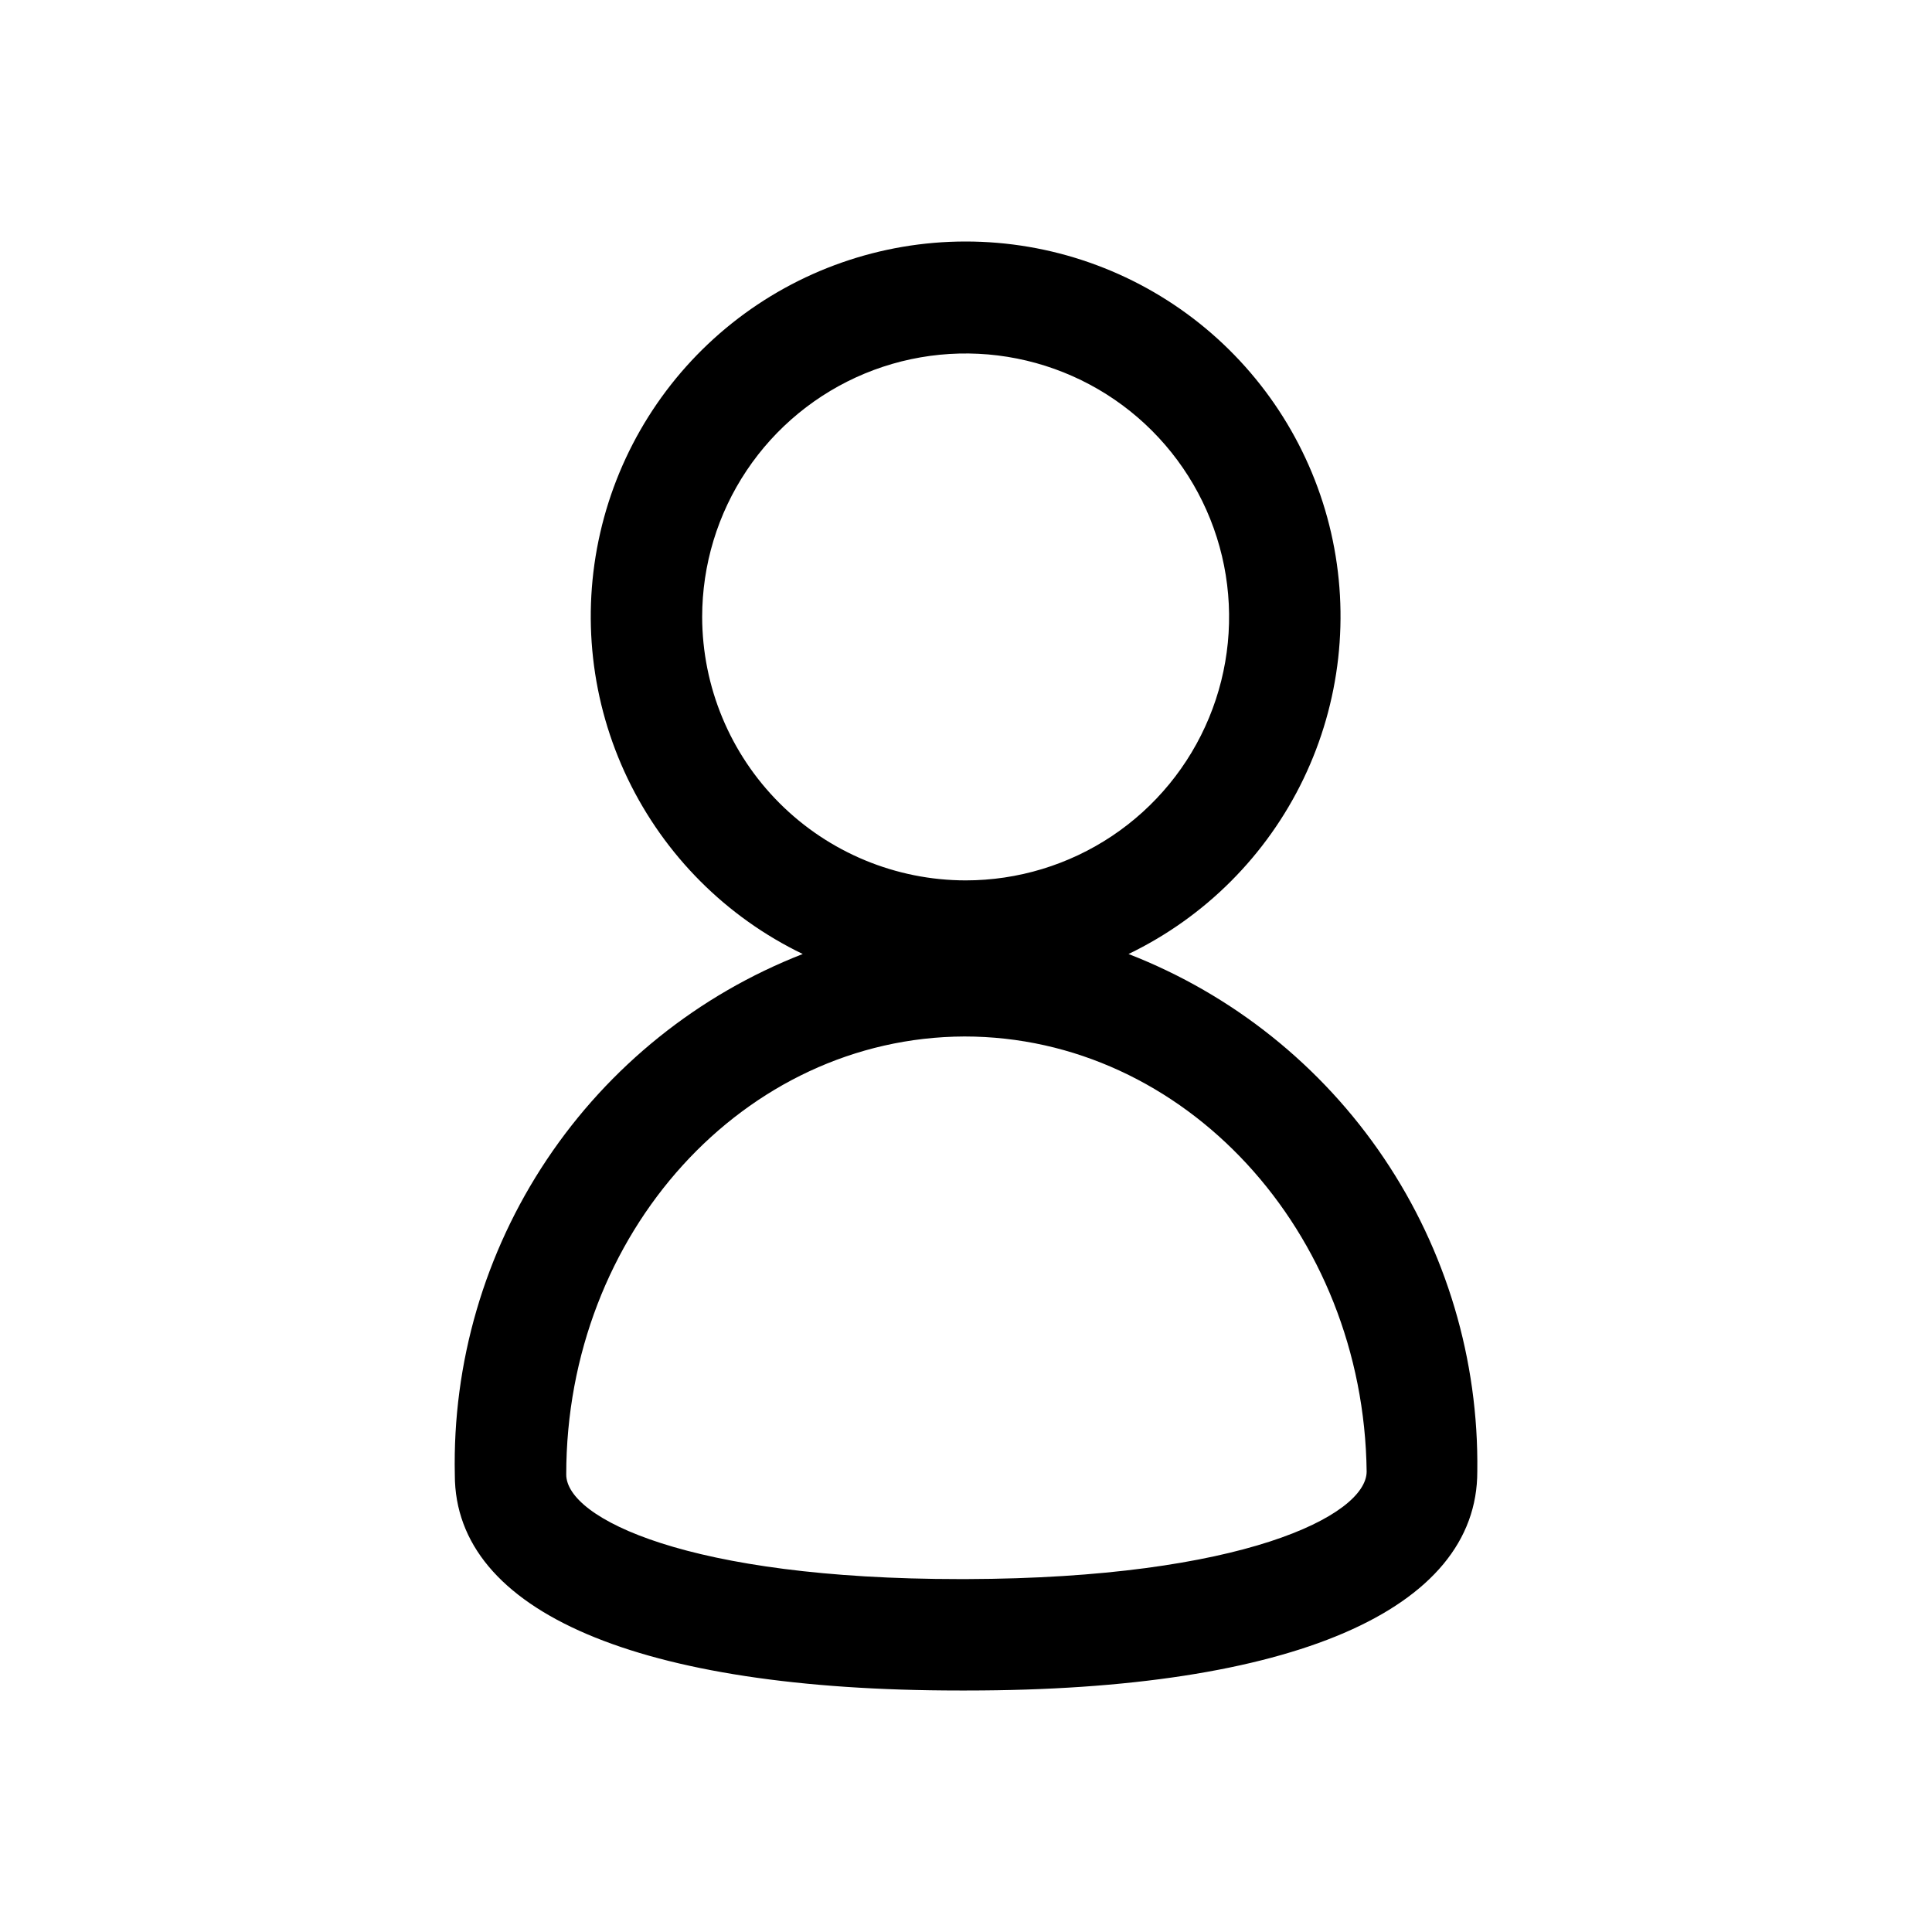
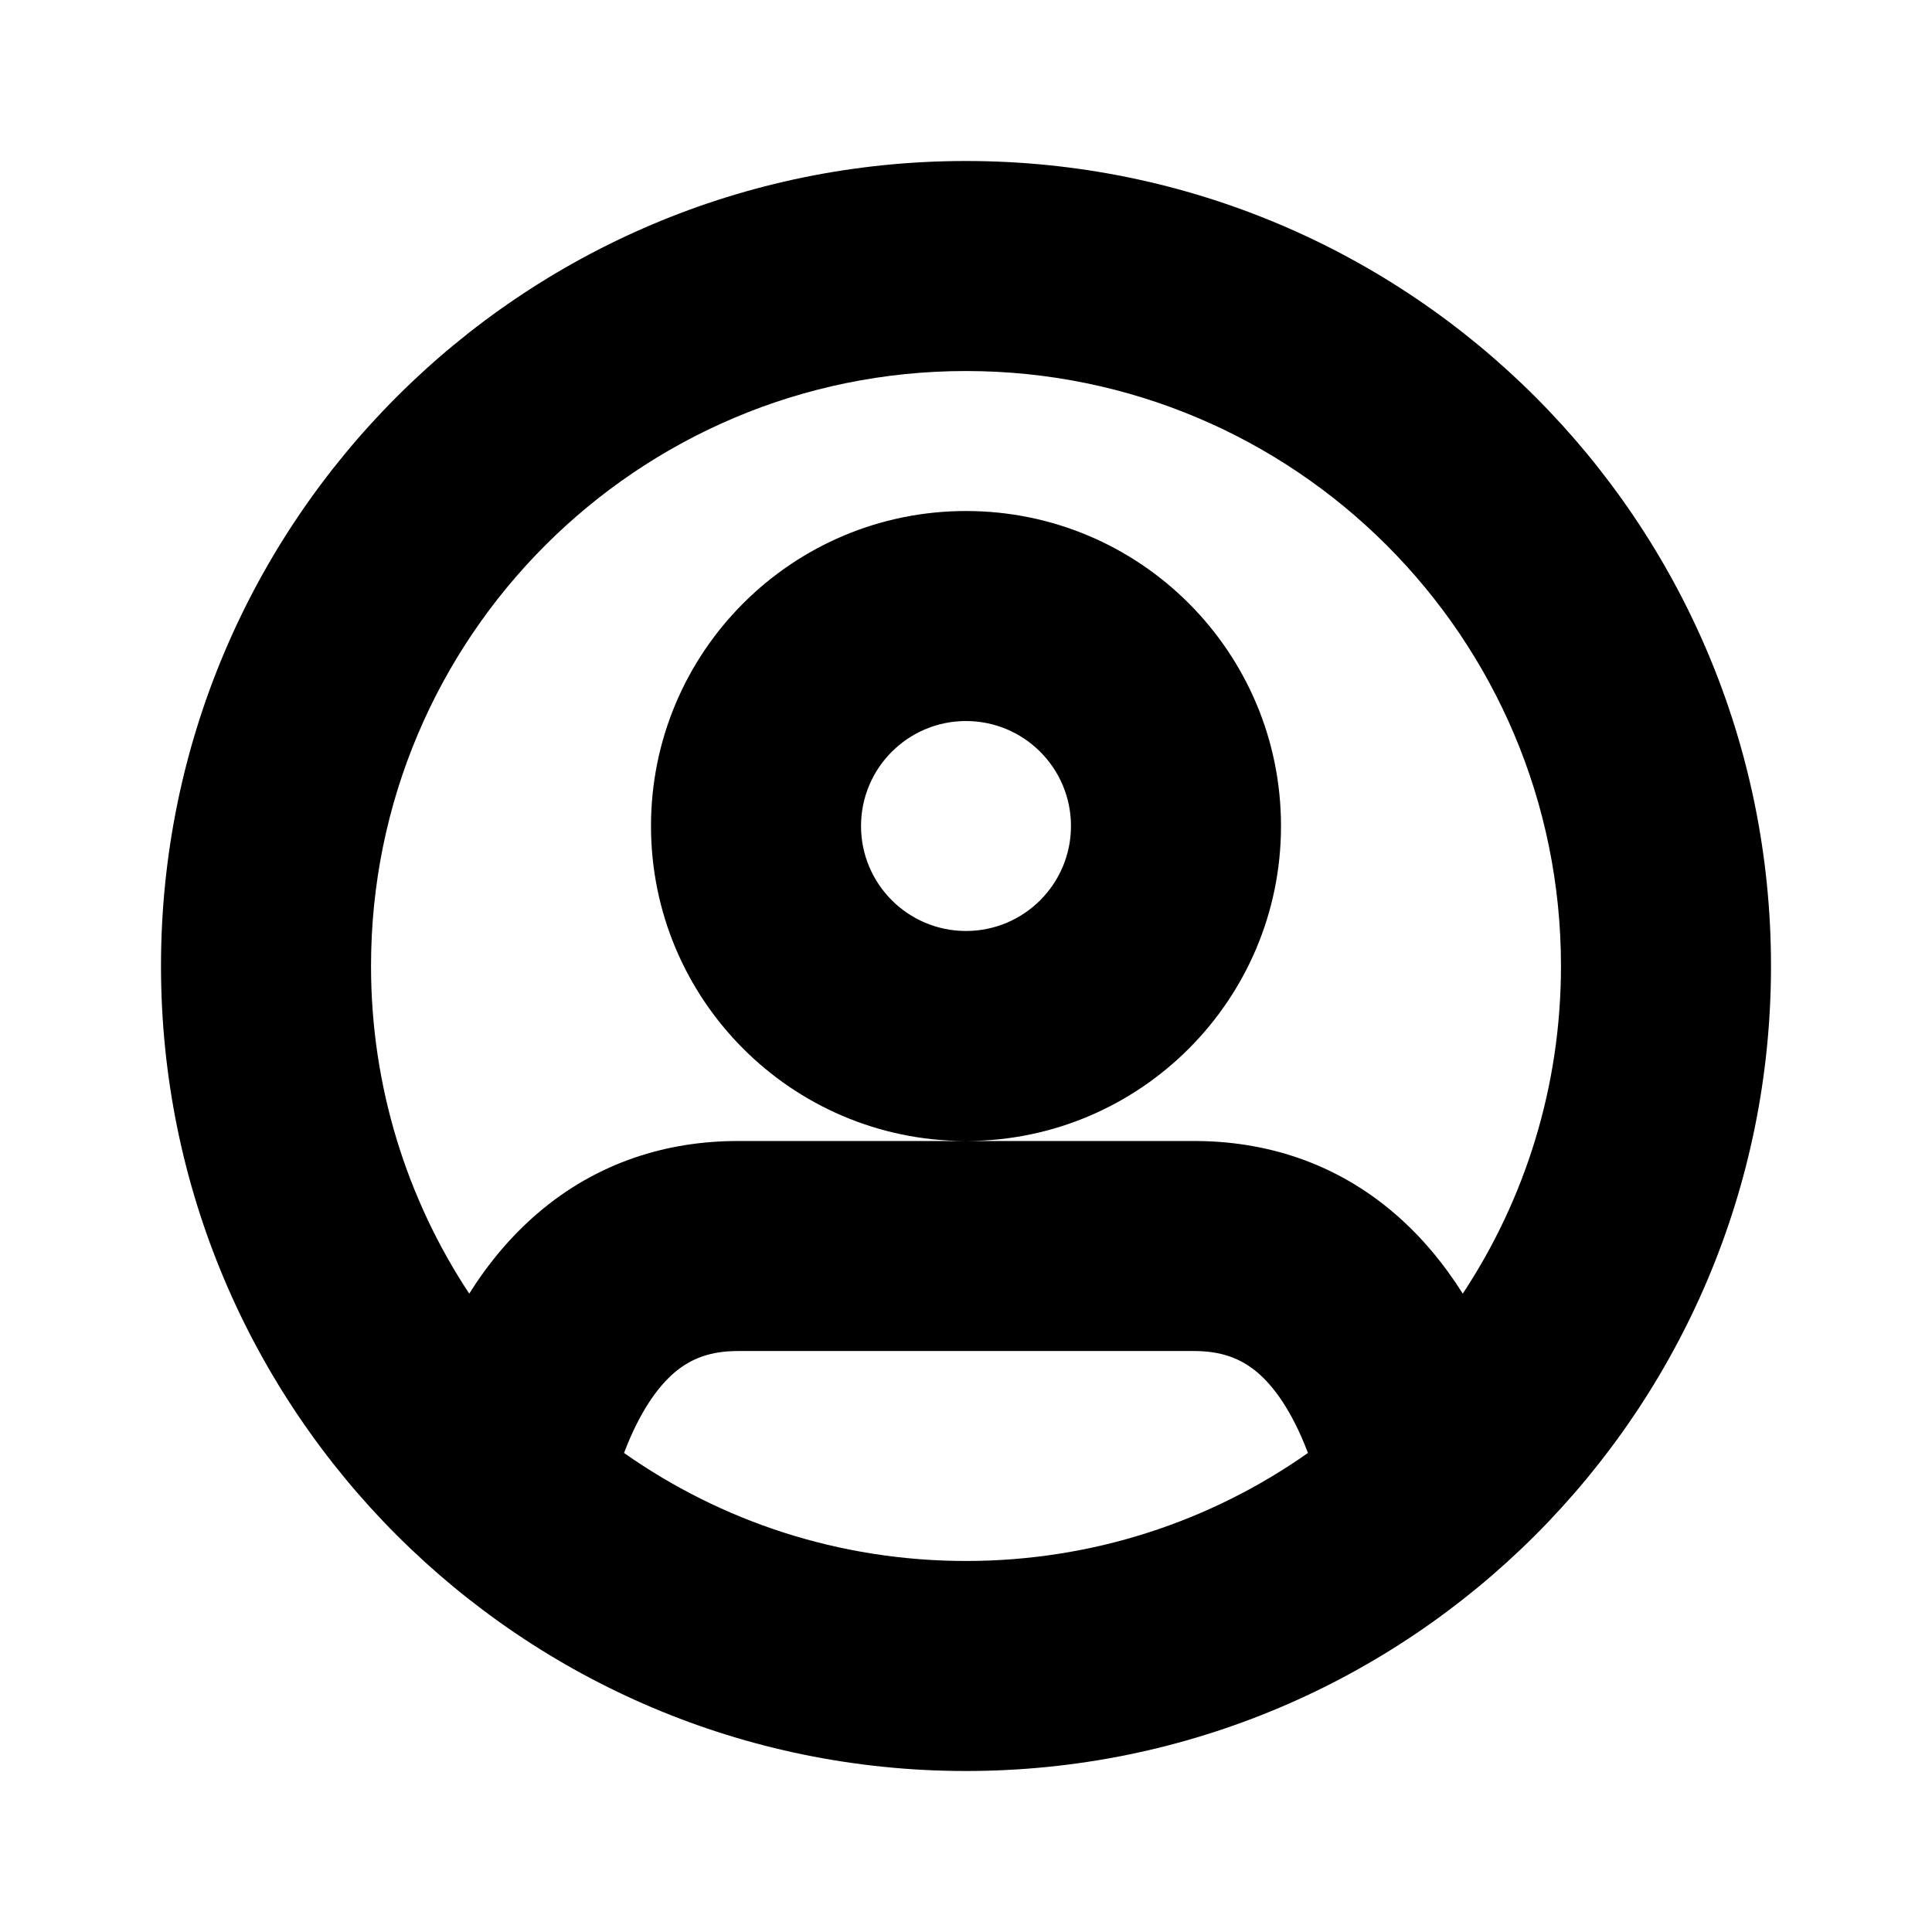
- <svg xmlns="http://www.w3.org/2000/svg" width="48" height="48" viewBox="0 0 48 48" fill="none">
-   <path d="M28.038 23.702C29.938 22.786 31.471 21.251 32.385 19.35C33.299 17.449 33.541 15.294 33.071 13.238C32.6 11.182 31.446 9.346 29.797 8.031C28.147 6.716 26.1 6 23.991 6C21.882 6 19.835 6.716 18.185 8.031C16.536 9.346 15.382 11.182 14.912 13.238C14.441 15.294 14.683 17.449 15.597 19.35C16.512 21.251 18.044 22.786 19.944 23.702C17.35 24.713 15.13 26.497 13.584 28.812C12.038 31.127 11.24 33.861 11.3 36.644C11.3 40.051 15.877 42 23.841 42H24.021C32.096 42 36.712 40.001 36.703 36.554C36.74 33.784 35.931 31.069 34.382 28.772C32.834 26.475 30.62 24.706 28.038 23.702ZM17.445 15.328C17.445 14.033 17.829 12.768 18.549 11.691C19.268 10.615 20.29 9.776 21.486 9.28C22.682 8.785 23.998 8.655 25.268 8.908C26.538 9.161 27.704 9.784 28.619 10.699C29.535 11.615 30.158 12.781 30.411 14.051C30.663 15.32 30.534 16.637 30.038 17.833C29.543 19.029 28.704 20.051 27.628 20.77C26.551 21.489 25.286 21.873 23.991 21.873C22.256 21.871 20.593 21.18 19.366 19.953C18.139 18.726 17.448 17.063 17.445 15.328ZM24.011 39.232H23.851C17.106 39.232 14.068 37.723 14.068 36.634C14.068 30.638 18.485 25.771 23.961 25.751C29.427 25.751 33.884 30.598 33.954 36.564C33.944 37.653 30.866 39.212 24.011 39.232Z" fill="black" />
+ <svg xmlns="http://www.w3.org/2000/svg" width="24" height="24" viewBox="0 0 24 24" fill="none">
+   <path fill-rule="evenodd" clip-rule="evenodd" d="M12 2C6.477 2 2 6.477 2 12C2 17.523 6.477 22 12 22C17.523 22 22 17.523 22 12C22 6.477 17.523 2 12 2ZM4.609 12C4.609 7.918 7.918 4.609 12 4.609C16.082 4.609 19.391 7.918 19.391 12C19.391 13.504 18.942 14.903 18.171 16.07C17.93 15.688 17.65 15.355 17.326 15.076C16.579 14.433 15.704 14.174 14.835 14.174H12.017C14.17 14.165 15.913 12.416 15.913 10.261C15.913 8.1 14.161 6.348 12 6.348C9.839 6.348 8.087 8.1 8.087 10.261C8.087 12.416 9.83 14.165 11.983 14.174H9.165C8.296 14.174 7.421 14.433 6.674 15.076C6.35 15.355 6.069 15.688 5.829 16.07C5.058 14.903 4.609 13.504 4.609 12ZM7.752 18.049C8.953 18.895 10.419 19.391 12 19.391C13.581 19.391 15.046 18.895 16.248 18.049C16.045 17.514 15.815 17.217 15.626 17.054C15.412 16.871 15.165 16.783 14.835 16.783H9.165C8.834 16.783 8.587 16.871 8.374 17.054C8.185 17.217 7.955 17.514 7.752 18.049ZM12 8.957C11.28 8.957 10.696 9.541 10.696 10.261C10.696 10.981 11.28 11.565 12 11.565C12.72 11.565 13.304 10.981 13.304 10.261C13.304 9.541 12.72 8.957 12 8.957Z" fill="black" />
</svg>
